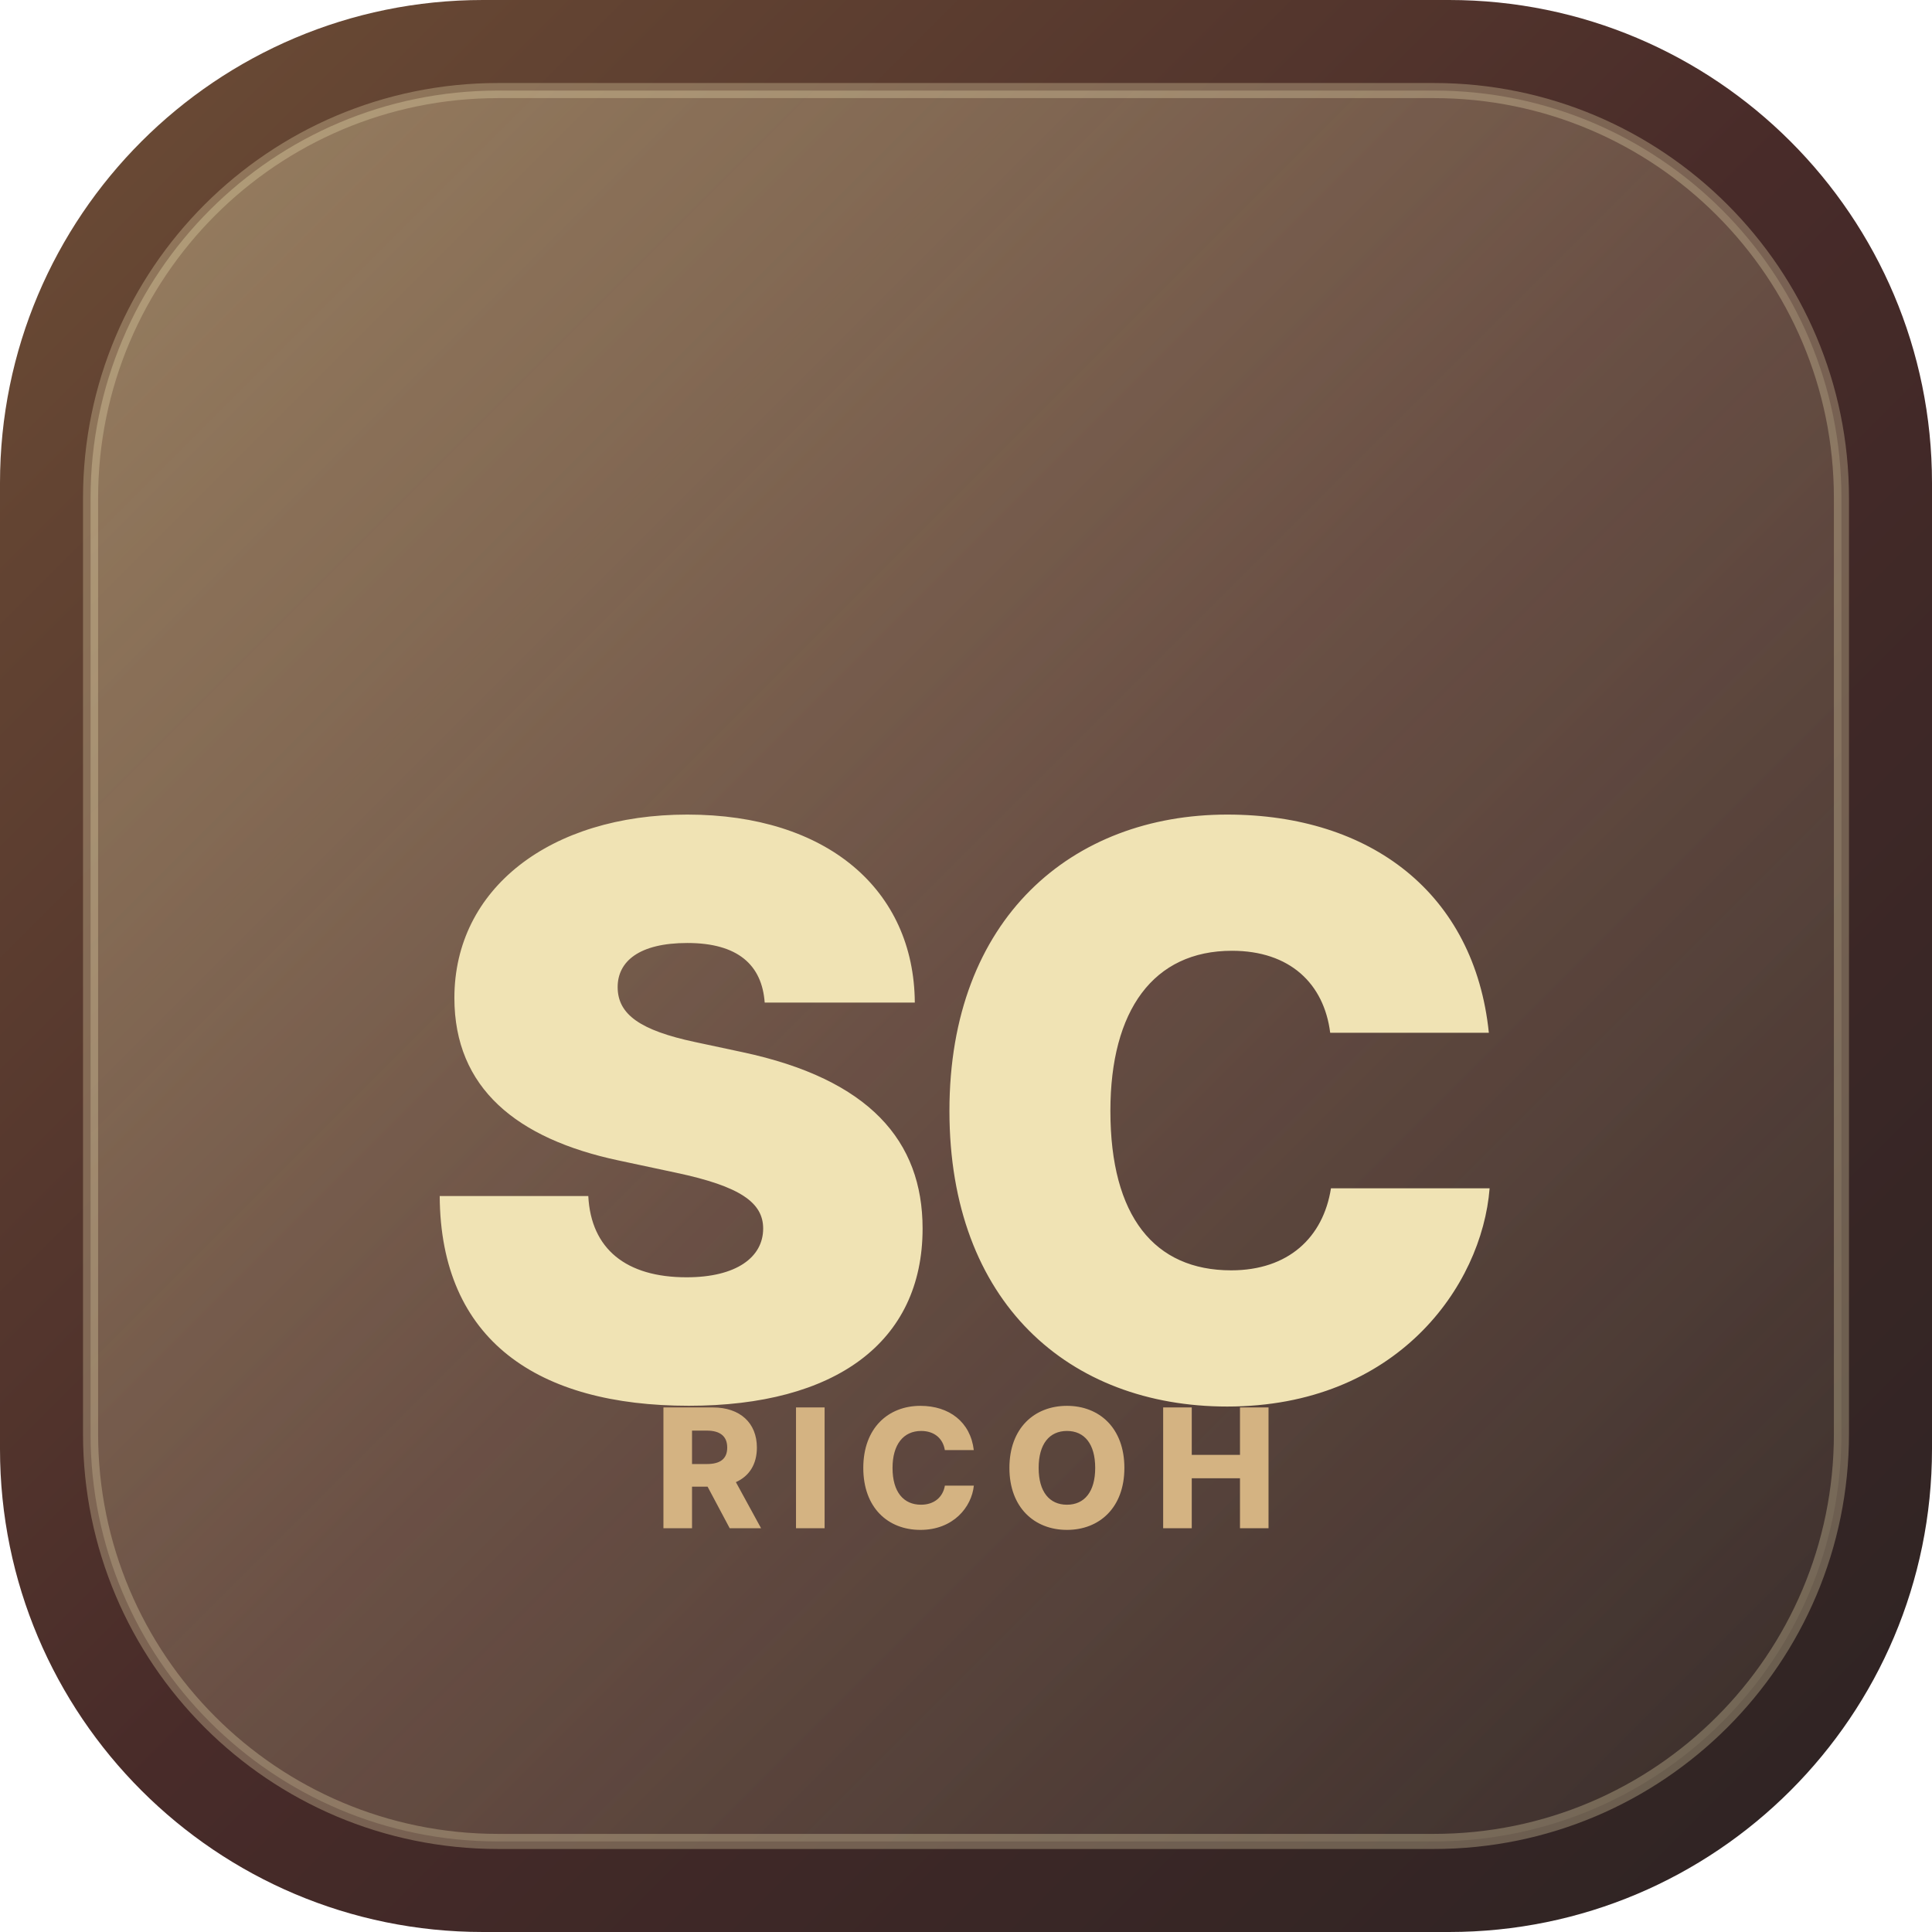
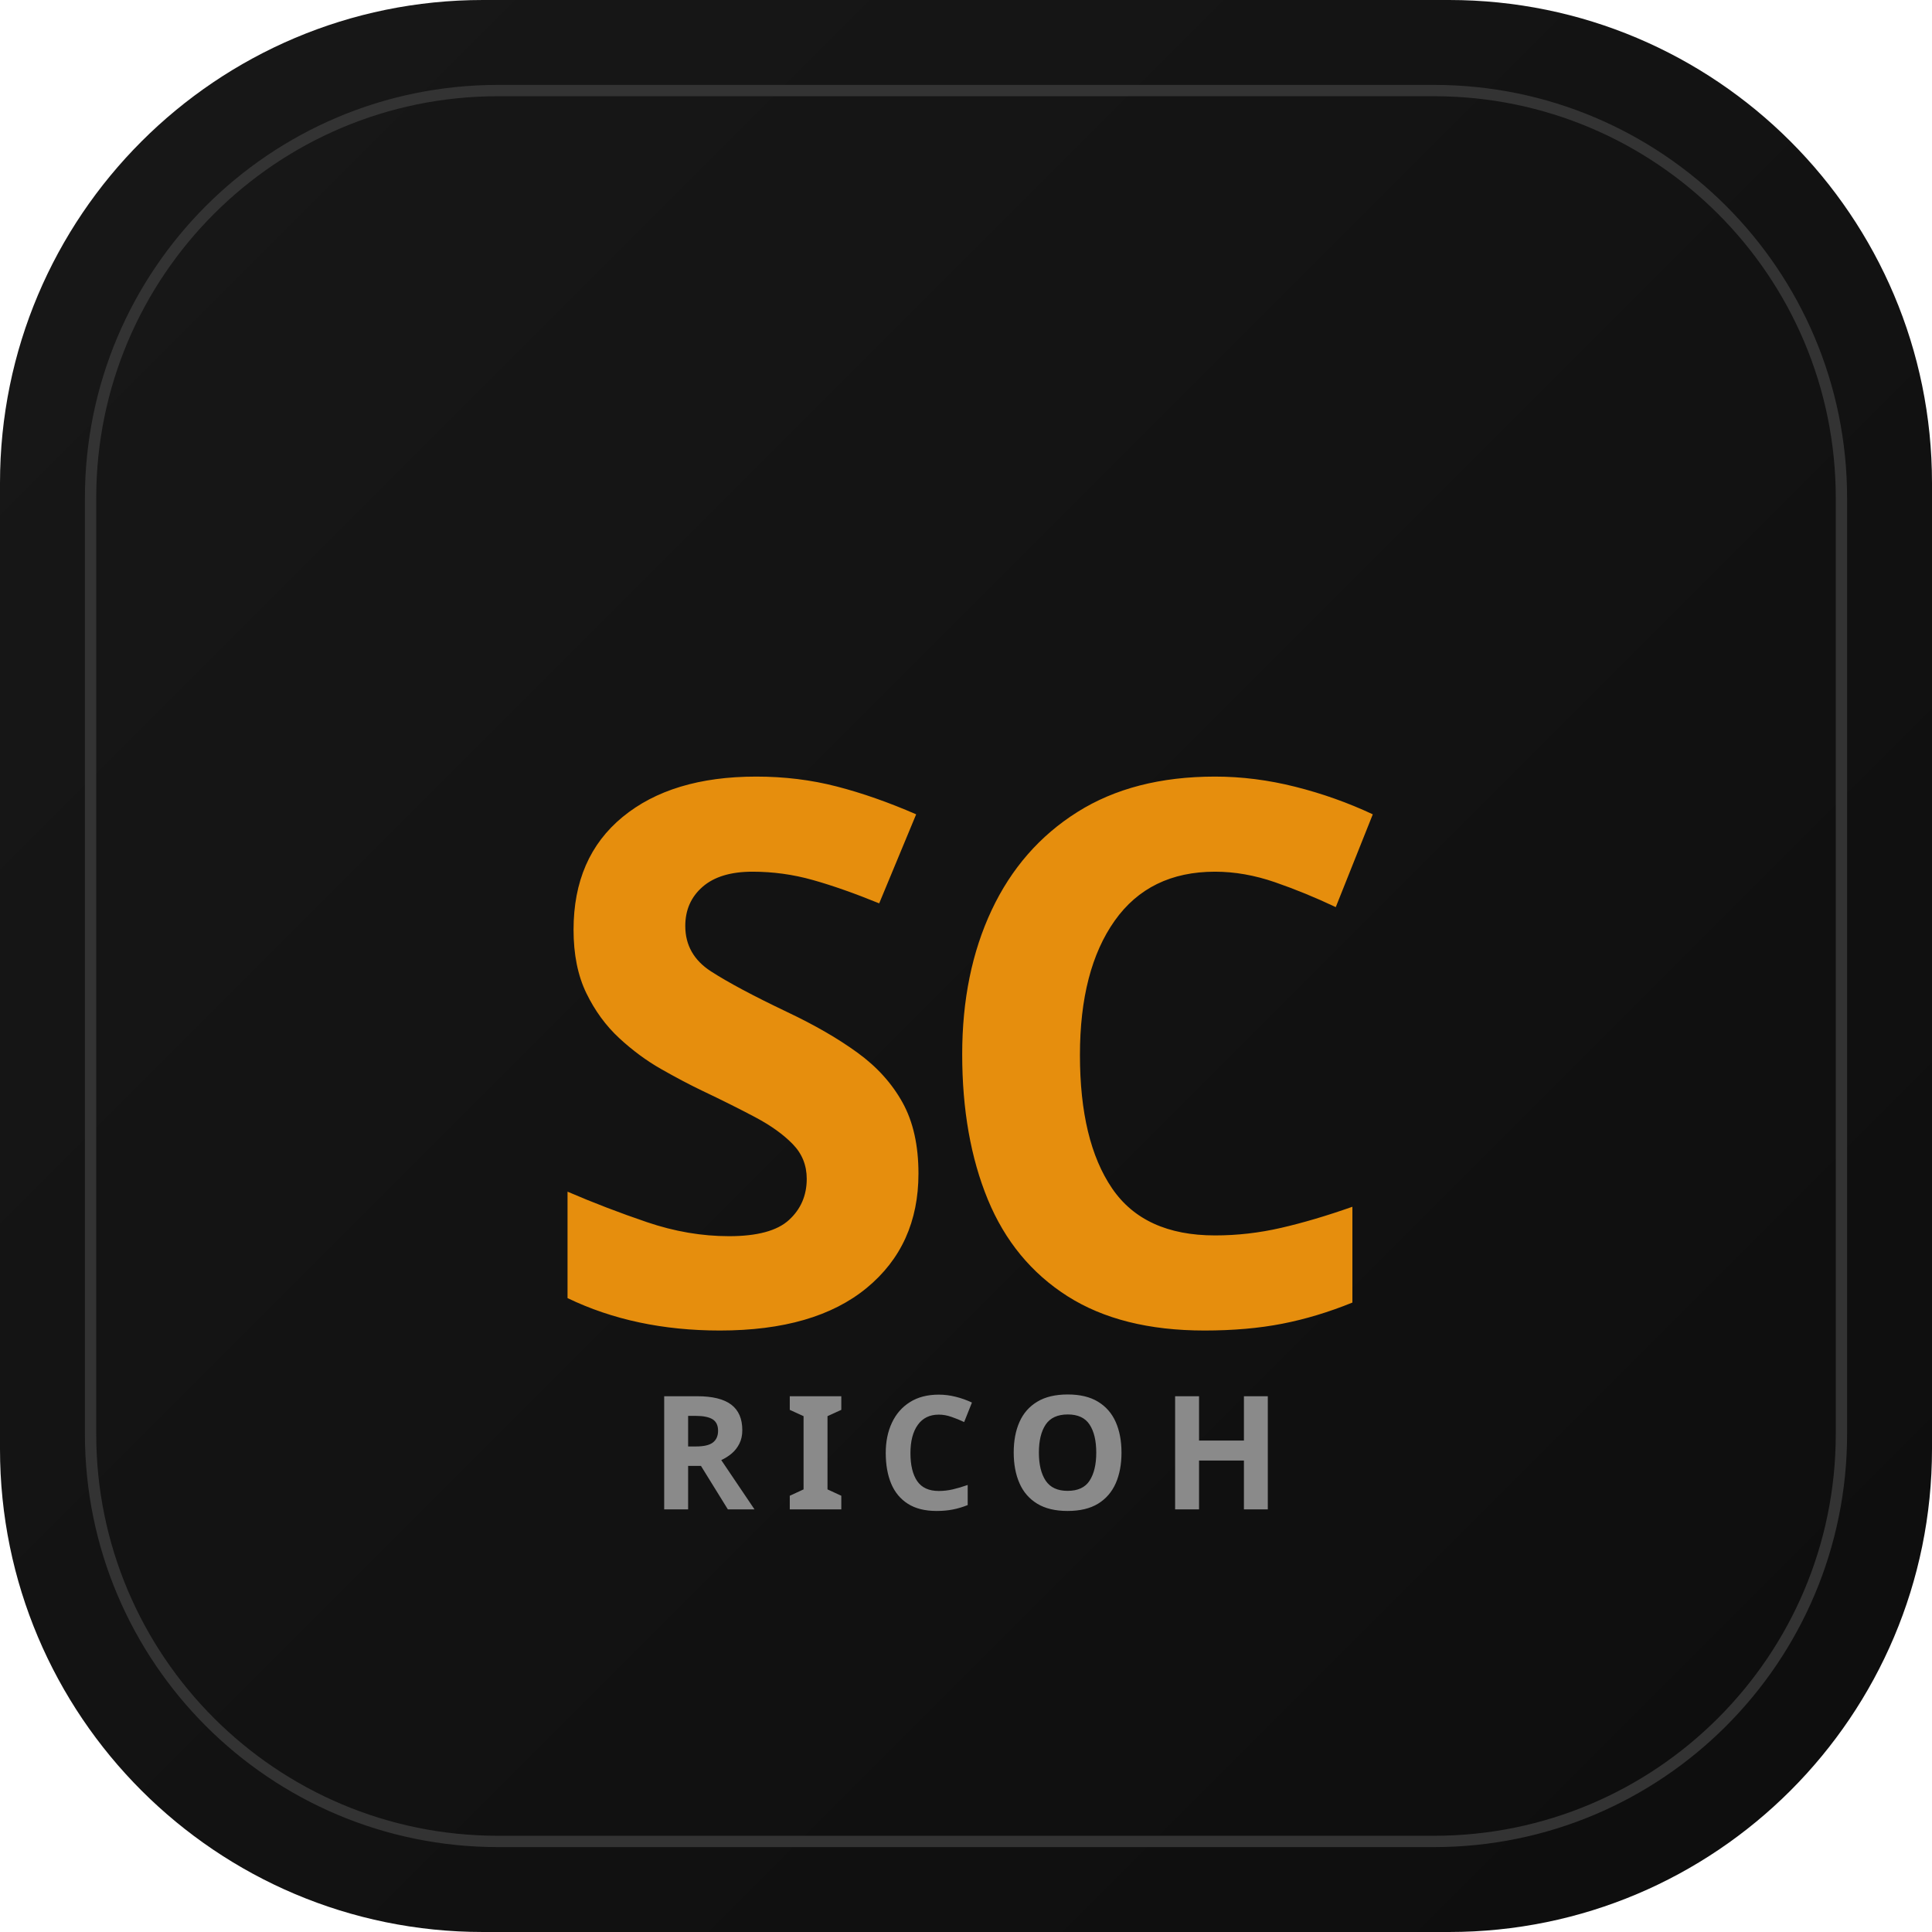
<svg xmlns="http://www.w3.org/2000/svg" viewBox="0 0 512 512" width="512" height="512">
  <defs>
    <linearGradient id="bg" x1="0%" y1="0%" x2="100%" y2="100%">
-       <stop offset="0%" stop-color="#6E4E36" />
-       <stop offset="50%" stop-color="#482B29" />
-       <stop offset="100%" stop-color="#2C2323" />
-     </linearGradient>
-     <linearGradient id="glass" x1="0%" y1="0%" x2="100%" y2="100%">
-       <stop offset="0%" stop-color="rgba(240, 227, 180, 0.35)" />
-       <stop offset="100%" stop-color="rgba(240, 227, 180, 0.05)" />
+       <stop offset="0%" stop-color="#181818" />
+       <stop offset="100%" stop-color="#0d0d0d" />
    </linearGradient>
  </defs>
  <rect width="512" height="512" rx="128" fill="url(#bg)" />
-   <rect x="24" y="24" width="464" height="464" rx="108" fill="url(#glass)" stroke="rgba(240, 227, 180, 0.3)" stroke-width="4" />
-   <text x="256" y="290" font-family="-apple-system, system-ui, sans-serif" font-size="210" font-weight="900" fill="#F0E3B4" text-anchor="middle" dominant-baseline="middle" letter-spacing="-6">SC</text>
-   <text x="256" y="405" font-family="-apple-system, system-ui, sans-serif" font-size="44" font-weight="800" fill="#d4b382" text-anchor="middle" letter-spacing="6">RICOH</text>
+   <rect x="24" y="24" width="464" height="464" rx="108" fill="none" stroke="#333" stroke-width="3" />
+   <text x="256" y="280" font-family="system-ui, sans-serif" font-size="200" font-weight="900" fill="#e68e0d" text-anchor="middle" dominant-baseline="middle" letter-spacing="-8">SC</text>
+   <text x="256" y="400" font-family="system-ui, sans-serif" font-size="42" font-weight="800" fill="#8a8a8a" text-anchor="middle" letter-spacing="8">RICOH</text>
</svg>
